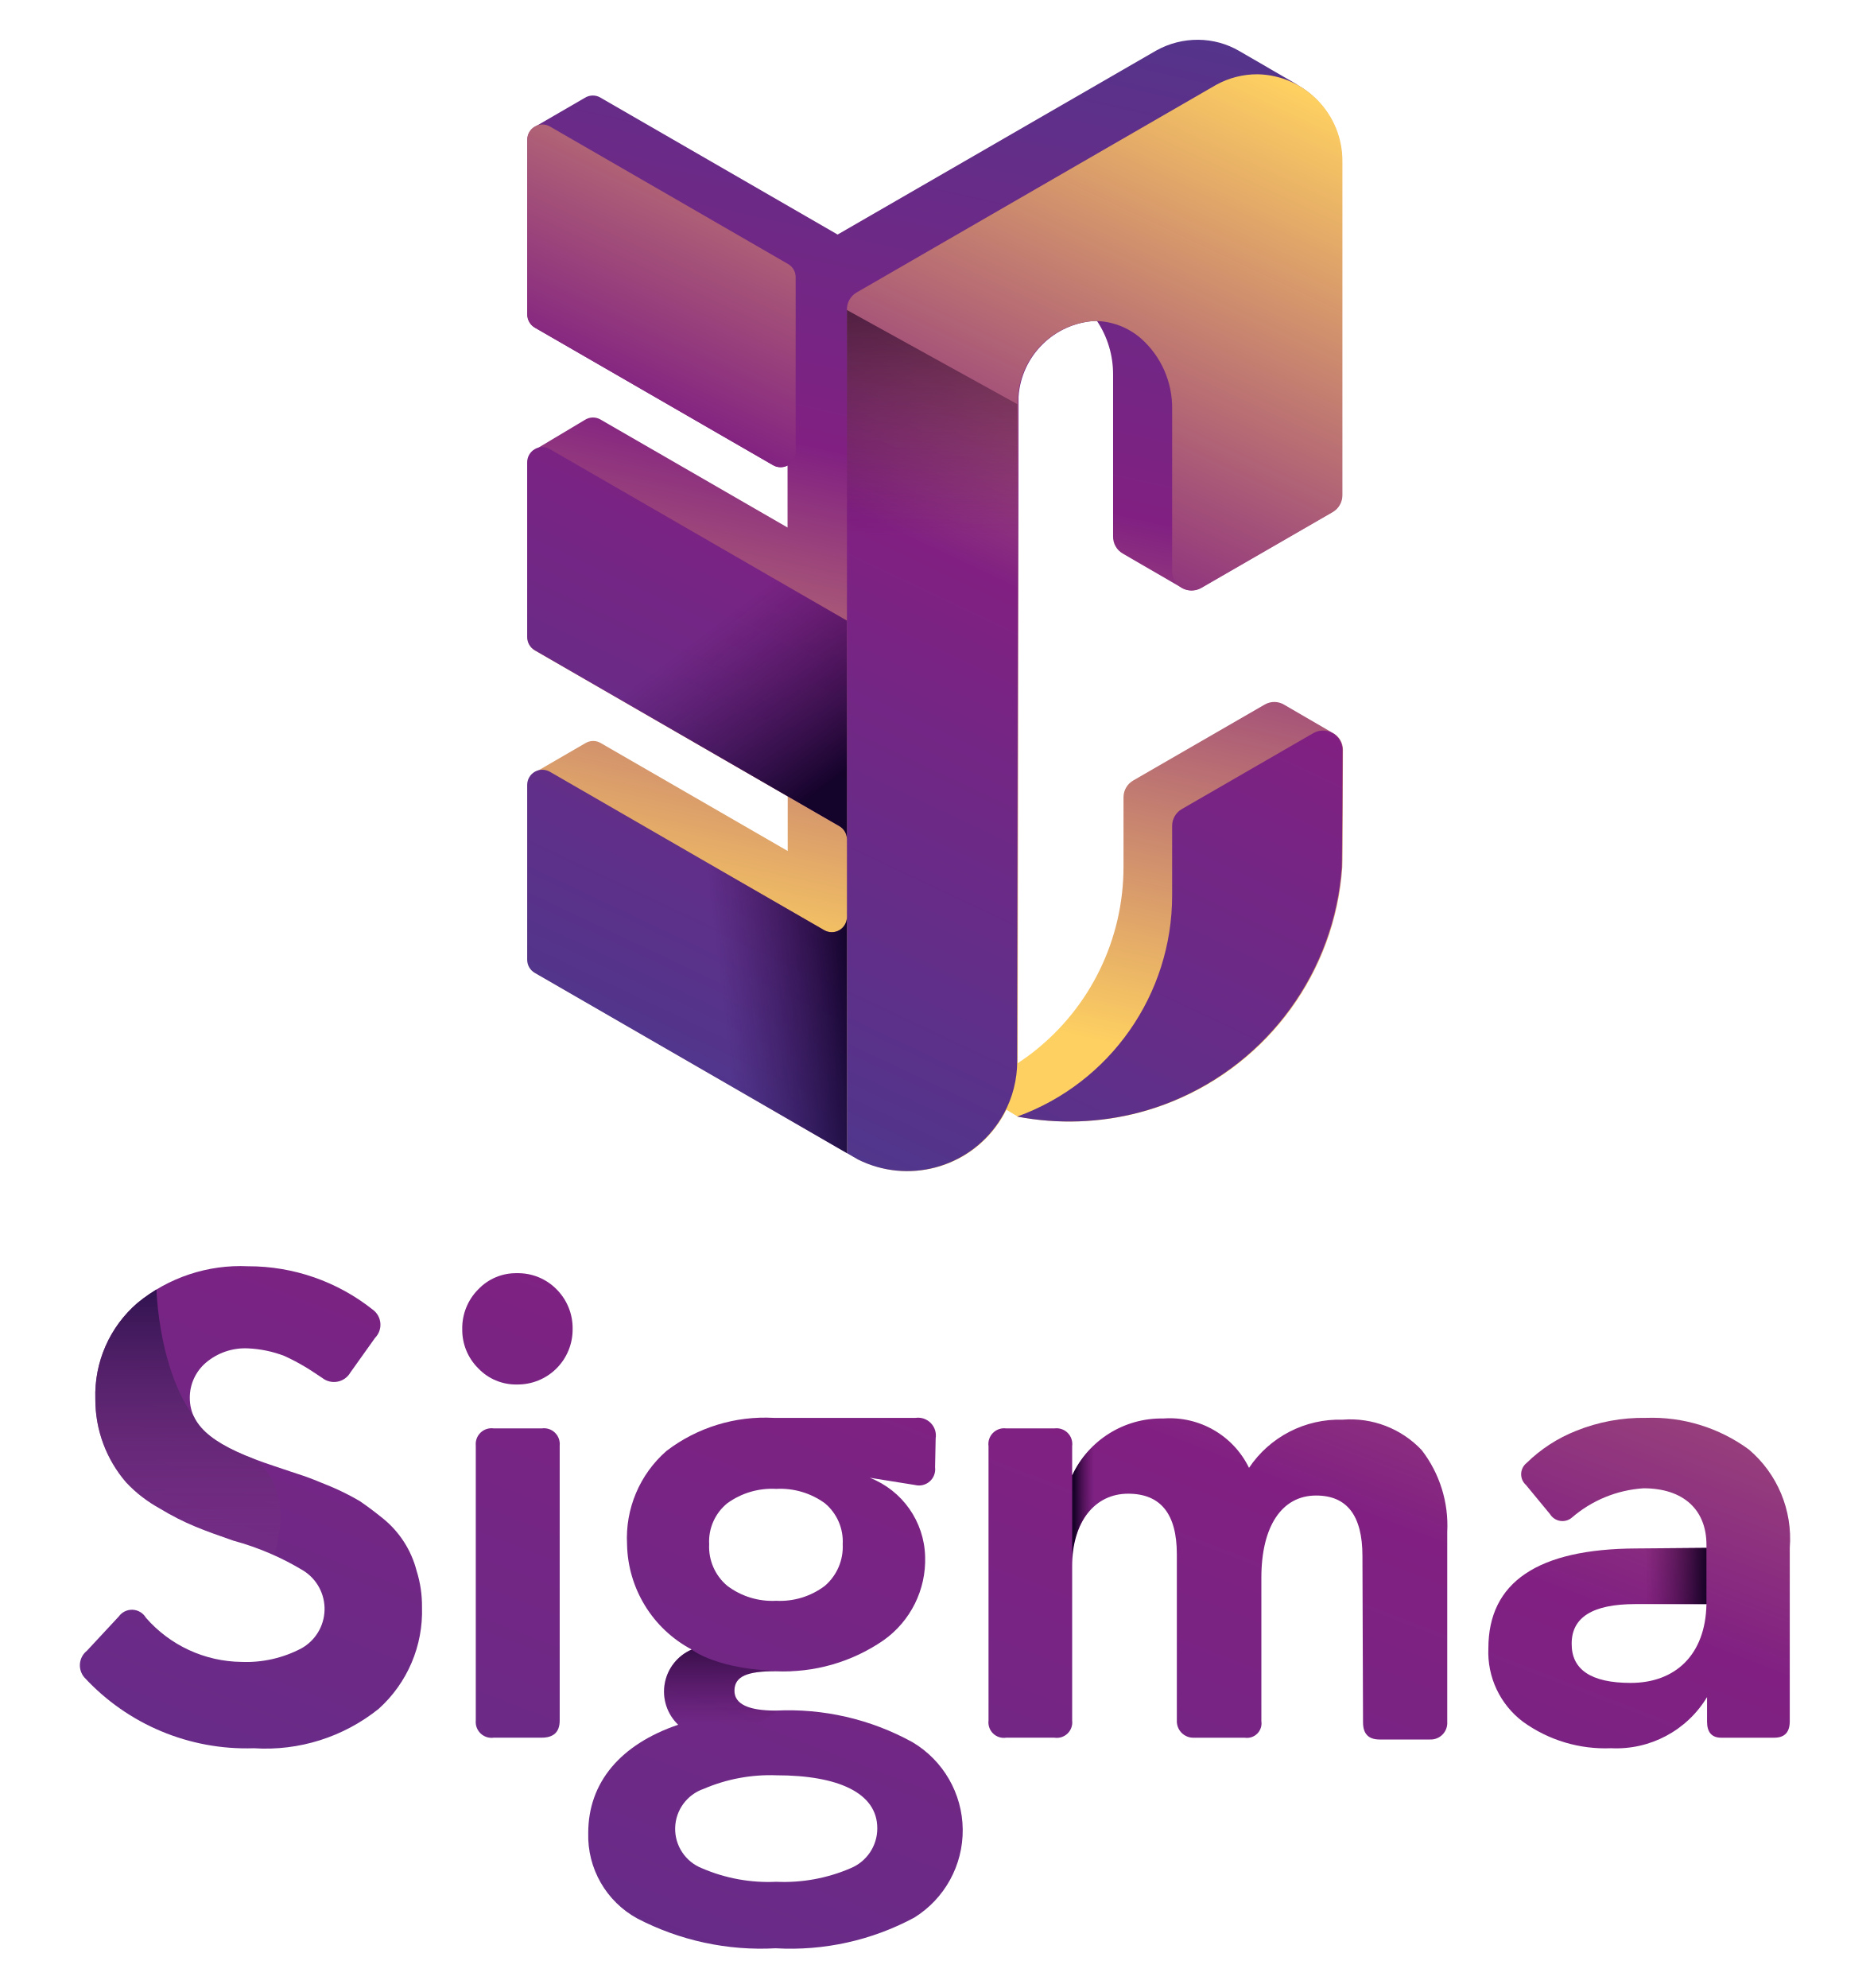
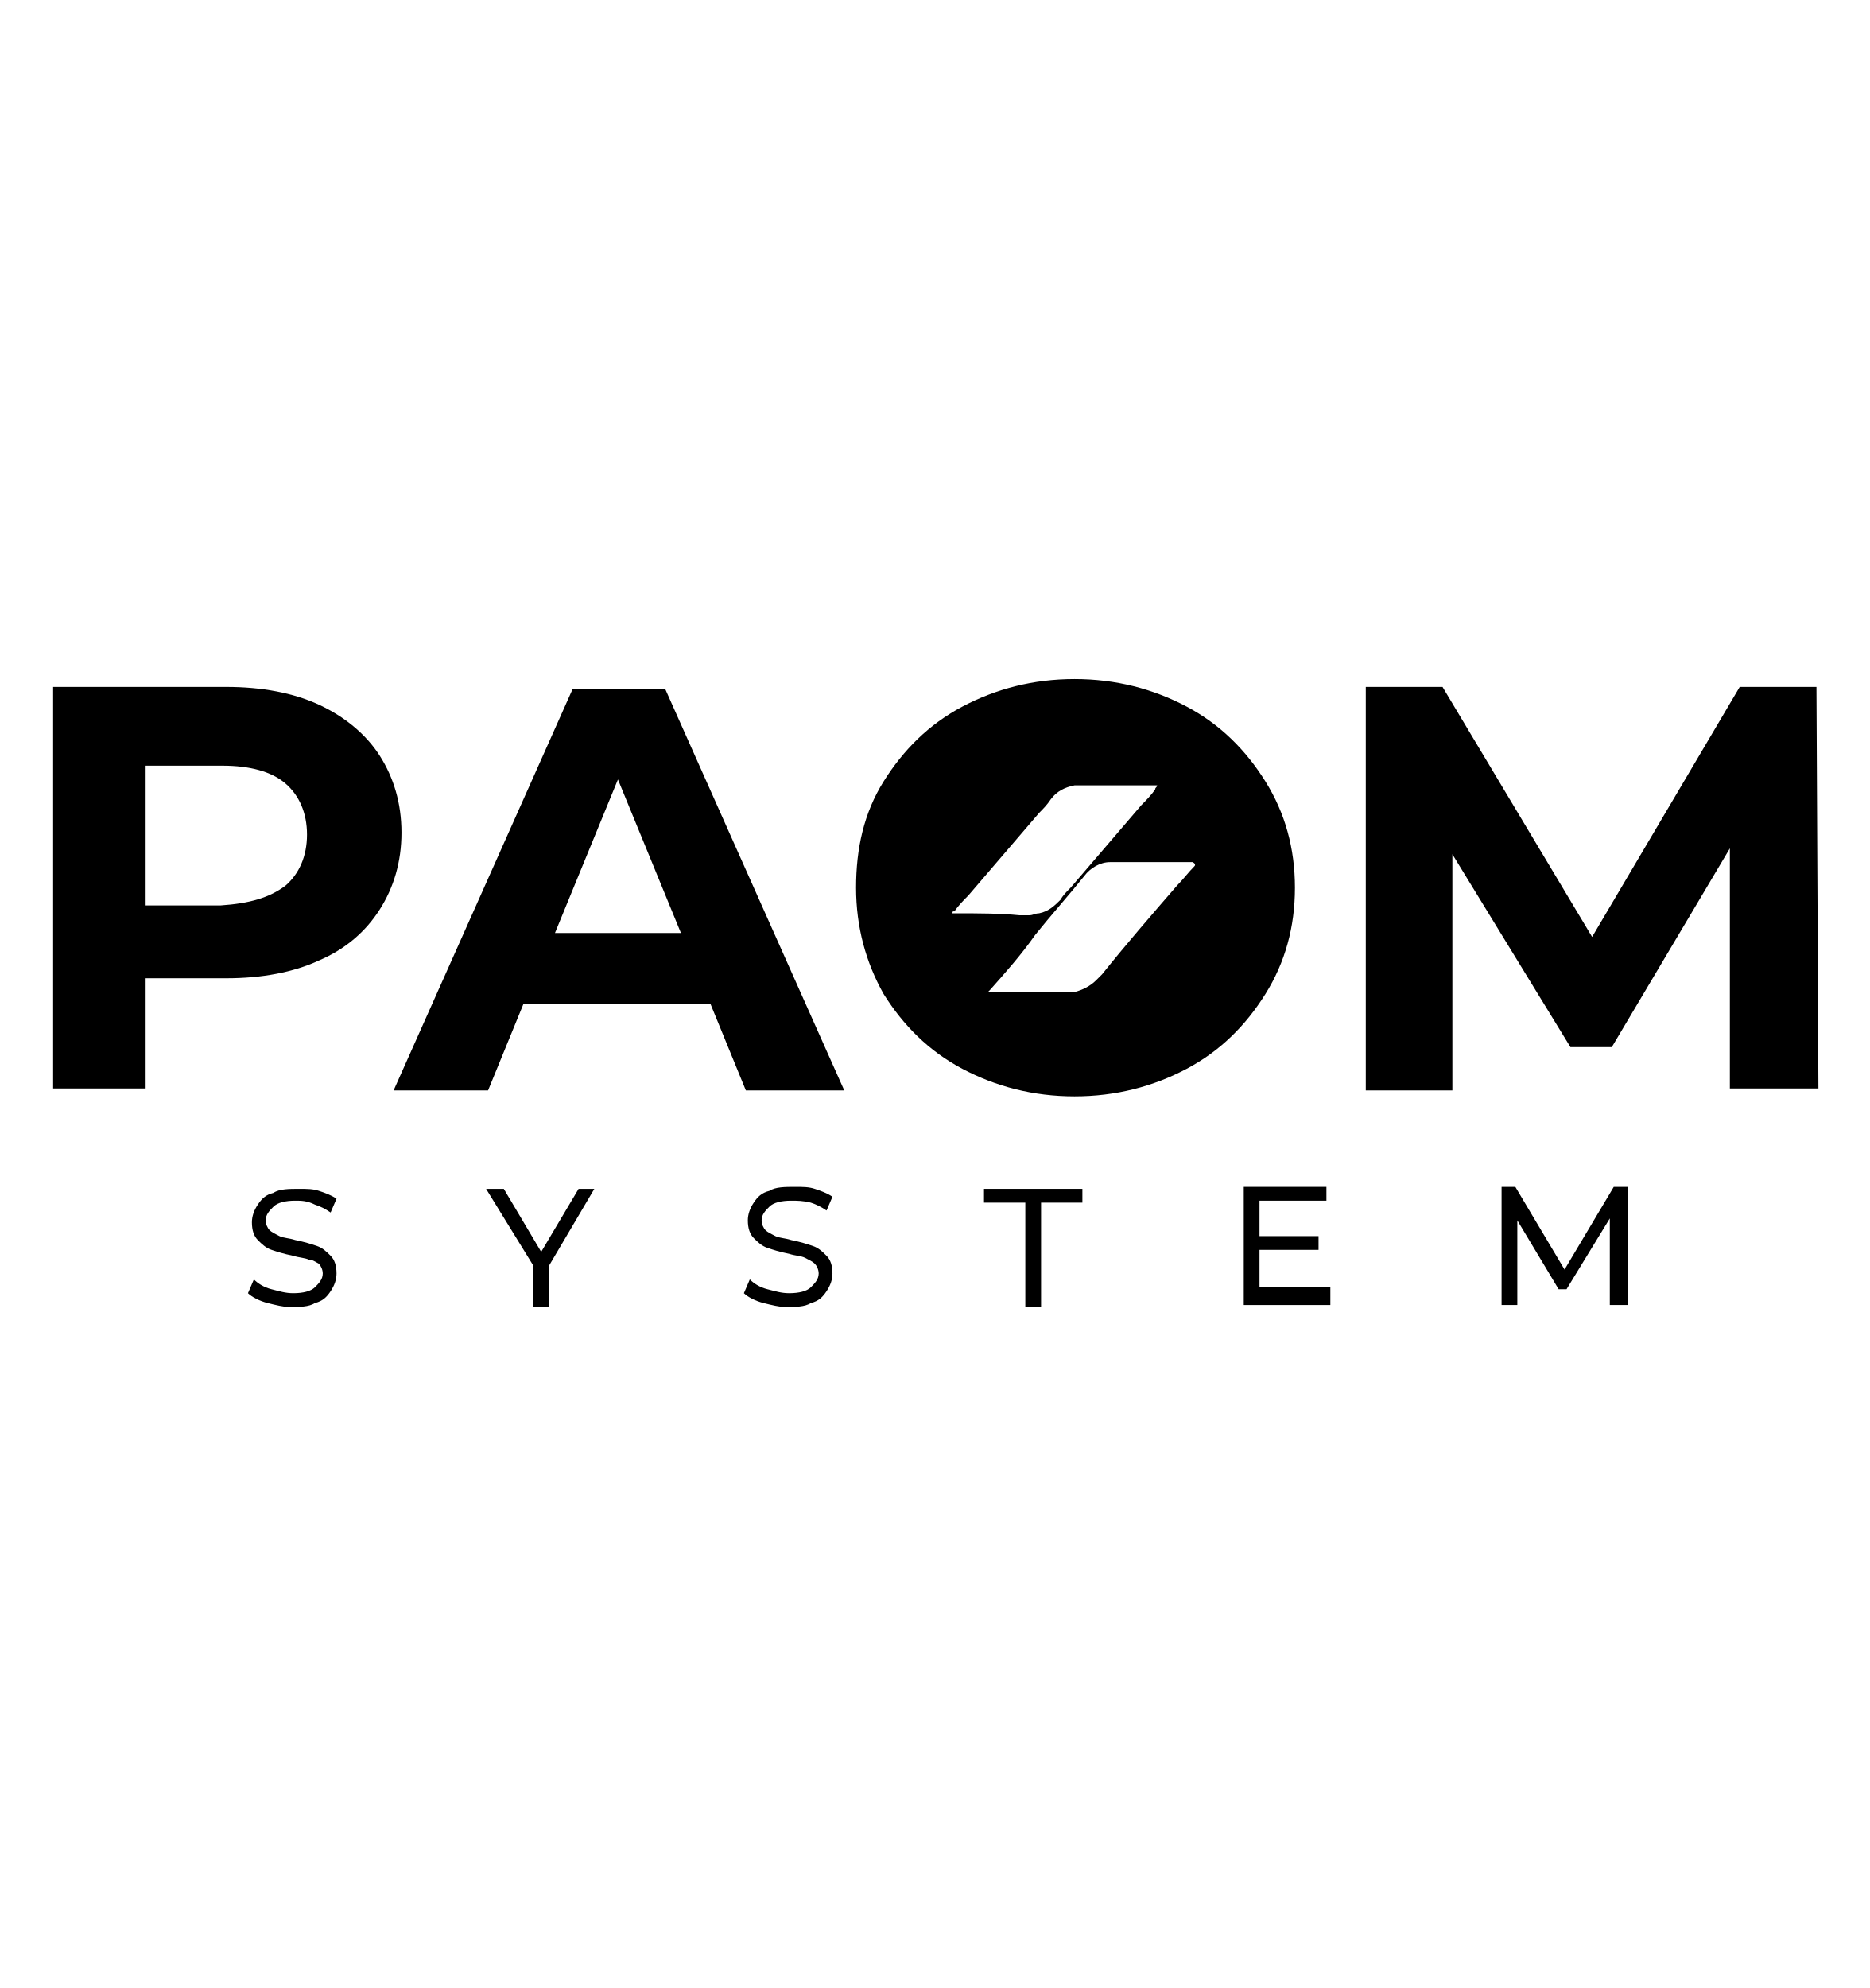
- <svg xmlns="http://www.w3.org/2000/svg" xmlns:xlink="http://www.w3.org/1999/xlink" viewBox="0 0 95 101">
-   <defs>
-     <style>
-       .bc766893-f4bb-4b5b-b013-02edb3457e0c {
-         fill: none;
-       }
- 
-       .b749d272-a22e-4560-82b8-b719920b57ef {
-         isolation: isolate;
-       }
- 
-       .bd65bc52-40b0-44c5-9d85-78936ca3e8f2 {
-         fill: url(#ef9ed6b3-2591-4e87-a3ec-2c70f12cfcdb);
-       }
- 
-       .f15966cd-f2c0-41a5-a252-27fd12b7f224 {
-         fill: url(#a03f1c38-a0bf-4a76-ada2-ed2a2059d31c);
-       }
- 
-       .acc028f3-b2f3-4522-b0bf-6550b946de72 {
-         fill: url(#fa04fd81-d548-43da-a412-bf29f2255da1);
-       }
- 
-       .aebb6ed7-ffd5-4579-a945-78d6f7a84475 {
-         fill: url(#ebfce67b-8ee8-4249-b882-514a9ff83a96);
-       }
- 
-       .e62d8715-e598-480c-89dd-86a4d06b441e {
-         fill: url(#bf593e1b-5a5b-4575-9a7b-722c812a01eb);
-       }
- 
-       .bc1a5919-4eb7-4b31-968e-fb78ef61f10a {
-         fill: url(#fda0d9c3-9bcb-4696-a764-aee1817ff648);
-       }
- 
-       .b2cc736d-05ee-4a23-b243-9213a910c385 {
-         fill: url(#ba0edbbf-043c-4797-801c-53f88e6c3497);
-       }
- 
-       .af46118b-75ed-4899-b4ec-e6c78e20094a {
-         fill: url(#b24824e9-8af3-4feb-9bff-687e9d25184a);
-       }
- 
-       .a9cdd3de-33d2-4e92-a855-1adca2c0892d, .aa33b227-a957-47f9-9a46-848fb41d6807, .ac3da269-cd2b-4fcd-b78a-ac98340e70c4, .b5c59337-c7e0-4735-ab8b-bb48a1bd518d, .bf42884b-b290-43a2-b058-ca6e10163374, .f52bab19-327a-433c-8ffb-cc56758490f6 {
-         mix-blend-mode: multiply;
-       }
- 
-       .f52bab19-327a-433c-8ffb-cc56758490f6 {
-         fill: url(#a8020a0b-1635-4952-bf72-2b73e7238eaf);
-       }
- 
-       .bf42884b-b290-43a2-b058-ca6e10163374 {
-         fill: url(#bb5e48f0-ba76-47d9-8fc7-606dce032c82);
-       }
- 
-       .a9cdd3de-33d2-4e92-a855-1adca2c0892d {
-         fill: url(#a51d1614-69e7-4a69-99c2-d6b0497fe85c);
-       }
- 
-       .a405b861-9062-4355-8a92-2d4d263d19a6 {
-         fill: url(#bdb952c1-f56b-46a7-9cf3-35c3e8a6c630);
-       }
- 
-       .ee3edbf3-1116-4c56-b97d-d5d4907bfdb7 {
-         fill: url(#ad32201e-35c0-40e6-840d-b6d4f929cc3c);
-       }
- 
-       .fb0ff429-c834-42f8-9fdf-d4feb58839c3 {
-         fill: url(#b1d0e568-49c5-44e0-8aab-e3b759902619);
-       }
- 
-       .ae626832-de88-4b7c-bd0c-b26a6e0be67b {
-         fill: url(#faeea875-d757-4ec4-a7f7-6bd016ec7f8c);
-       }
- 
-       .f1b1e9f6-c723-4e70-b468-cbc28d32dc42 {
-         fill: url(#fca72e2b-3cf3-48df-a8d3-9fb3ad81b750);
-       }
- 
-       .aa33b227-a957-47f9-9a46-848fb41d6807 {
-         fill: url(#f0990d5a-6780-4ca0-9141-596738d9c5a9);
-       }
- 
-       .b9343fb4-b189-4f57-a181-d2859bec62cc {
-         clip-path: url(#a01f5122-4e4d-4912-8c19-edb919a22733);
-       }
- 
-       .ab77f3cd-c92a-4236-be37-abc84a91a1cc {
-         fill: url(#be6b09ec-a4f7-40c9-a3e3-28da39add773);
-       }
- 
-       .eba0d2c0-f317-4058-9e81-6c5a678e48e6 {
-         clip-path: url(#bb14b63a-1f55-4eb8-a8d2-38a53c4a8cfd);
-       }
- 
-       .b5c59337-c7e0-4735-ab8b-bb48a1bd518d {
-         fill: url(#abcba430-1129-47fa-99f2-11a7397ec76e);
-       }
- 
-       .ea72a090-2626-47df-9085-3af619d820ae {
-         clip-path: url(#be2a4cff-9769-473c-bfb7-6b7d57d328bd);
-       }
- 
-       .ac3da269-cd2b-4fcd-b78a-ac98340e70c4 {
-         fill: url(#a1f60d0d-6f2f-4c85-be23-9009eda08a62);
-       }
-     </style>
-     <linearGradient id="ef9ed6b3-2591-4e87-a3ec-2c70f12cfcdb" x1="42.153" y1="49.88" x2="53.738" y2="-2.252" gradientUnits="userSpaceOnUse">
-       <stop offset="0" stop-color="#fed061" />
-       <stop offset="0.494" stop-color="#812082" />
-       <stop offset="1" stop-color="#50368c" />
-     </linearGradient>
-     <linearGradient id="a03f1c38-a0bf-4a76-ada2-ed2a2059d31c" x1="43.558" y1="-6.017" x2="18.457" y2="47.081" xlink:href="#ef9ed6b3-2591-4e87-a3ec-2c70f12cfcdb" />
-     <linearGradient id="fa04fd81-d548-43da-a412-bf29f2255da1" x1="79.169" y1="10.818" x2="54.068" y2="63.915" xlink:href="#ef9ed6b3-2591-4e87-a3ec-2c70f12cfcdb" />
-     <linearGradient id="ebfce67b-8ee8-4249-b882-514a9ff83a96" x1="47.654" y1="21.766" x2="38.42" y2="41.299" xlink:href="#ef9ed6b3-2591-4e87-a3ec-2c70f12cfcdb" />
-     <linearGradient id="bf593e1b-5a5b-4575-9a7b-722c812a01eb" x1="62.694" y1="3.029" x2="37.593" y2="56.127" xlink:href="#ef9ed6b3-2591-4e87-a3ec-2c70f12cfcdb" />
-     <linearGradient id="fda0d9c3-9bcb-4696-a764-aee1817ff648" x1="63.641" y1="3.477" x2="38.541" y2="56.575" xlink:href="#ef9ed6b3-2591-4e87-a3ec-2c70f12cfcdb" />
-     <linearGradient id="ba0edbbf-043c-4797-801c-53f88e6c3497" x1="51.556" y1="-2.236" x2="26.455" y2="50.861" xlink:href="#ef9ed6b3-2591-4e87-a3ec-2c70f12cfcdb" />
-     <linearGradient id="b24824e9-8af3-4feb-9bff-687e9d25184a" x1="57.804" y1="0.718" x2="32.704" y2="53.815" xlink:href="#ef9ed6b3-2591-4e87-a3ec-2c70f12cfcdb" />
-     <linearGradient id="a8020a0b-1635-4952-bf72-2b73e7238eaf" x1="47.362" y1="37.547" x2="47.362" y2="11.722" gradientUnits="userSpaceOnUse">
-       <stop offset="0.4" stop-color="#944493" stop-opacity="0" />
-       <stop offset="1" stop-color="#301350" />
-     </linearGradient>
-     <linearGradient id="bb5e48f0-ba76-47d9-8fc7-606dce032c82" x1="31.95" y1="49.233" x2="43.19" y2="47.923" xlink:href="#a8020a0b-1635-4952-bf72-2b73e7238eaf" />
-     <linearGradient id="a51d1614-69e7-4a69-99c2-d6b0497fe85c" x1="31.181" y1="27.181" x2="41.317" y2="40.489" xlink:href="#a8020a0b-1635-4952-bf72-2b73e7238eaf" />
-     <linearGradient id="bdb952c1-f56b-46a7-9cf3-35c3e8a6c630" x1="42.06" y1="1.697" x2="-2.027" y2="115.615" xlink:href="#ef9ed6b3-2591-4e87-a3ec-2c70f12cfcdb" />
-     <linearGradient id="ad32201e-35c0-40e6-840d-b6d4f929cc3c" x1="53.508" y1="6.127" x2="9.421" y2="120.045" xlink:href="#ef9ed6b3-2591-4e87-a3ec-2c70f12cfcdb" />
-     <linearGradient id="b1d0e568-49c5-44e0-8aab-e3b759902619" x1="68.833" y1="12.058" x2="24.746" y2="125.976" xlink:href="#ef9ed6b3-2591-4e87-a3ec-2c70f12cfcdb" />
-     <linearGradient id="faeea875-d757-4ec4-a7f7-6bd016ec7f8c" x1="85.811" y1="18.628" x2="41.724" y2="132.547" xlink:href="#ef9ed6b3-2591-4e87-a3ec-2c70f12cfcdb" />
-     <linearGradient id="fca72e2b-3cf3-48df-a8d3-9fb3ad81b750" x1="105.409" y1="26.213" x2="61.322" y2="140.131" xlink:href="#ef9ed6b3-2591-4e87-a3ec-2c70f12cfcdb" />
-     <linearGradient id="f0990d5a-6780-4ca0-9141-596738d9c5a9" x1="83.594" y1="80.067" x2="86.644" y2="80.067" gradientUnits="userSpaceOnUse">
-       <stop offset="0" stop-color="#944493" stop-opacity="0" />
-       <stop offset="1" stop-color="#301350" />
-     </linearGradient>
-     <clipPath id="a01f5122-4e4d-4912-8c19-edb919a22733">
-       <path class="bc766893-f4bb-4b5b-b013-02edb3457e0c" d="M18.937,66.533a.949.949,0,0,1,.122,1.436l-1.253,1.758a.963.963,0,0,1-1.437.275c-.076-.046-.749-.504-.902-.581a10.446,10.446,0,0,0-1.024-.535,5.907,5.907,0,0,0-1.834-.382,3.072,3.072,0,0,0-2.155.734,2.332,2.332,0,0,0-.81,1.773c0,1.544,1.36,2.506,4.28,3.469.688.229,1.177.398,1.467.489.275.092.749.275,1.406.55a12.859,12.859,0,0,1,1.468.734c.321.214.734.52,1.207.902A5.032,5.032,0,0,1,21.168,79.8a5.943,5.943,0,0,1,.275,1.85,6.659,6.659,0,0,1-2.201,5.167,9.181,9.181,0,0,1-6.343,2.002,11.202,11.202,0,0,1-8.621-3.607.944.944,0,0,1,.138-1.345l1.62-1.742a.823.823,0,0,1,1.376.061,6.539,6.539,0,0,0,4.861,2.247,6.013,6.013,0,0,0,3.042-.688A2.294,2.294,0,0,0,15.421,79.8,13.826,13.826,0,0,0,11.86,78.272c-.749-.26-1.391-.489-1.911-.703a13.024,13.024,0,0,1-1.834-.932,6.872,6.872,0,0,1-1.697-1.315,6.435,6.435,0,0,1-1.574-4.249,6.175,6.175,0,0,1,2.14-4.876,8.243,8.243,0,0,1,5.625-1.865A10.15,10.15,0,0,1,18.937,66.533Z" />
-     </clipPath>
-     <linearGradient id="be6b09ec-a4f7-40c9-a3e3-28da39add773" x1="9.418" y1="82.993" x2="9.418" y2="65.445" xlink:href="#f0990d5a-6780-4ca0-9141-596738d9c5a9" />
-     <clipPath id="bb14b63a-1f55-4eb8-a8d2-38a53c4a8cfd">
-       <path class="bc766893-f4bb-4b5b-b013-02edb3457e0c" d="M72.24,73.671a6.268,6.268,0,0,1,1.299,4.157v9.645a.842.842,0,0,1-.871.902H70.101c-.566,0-.841-.291-.841-.871l-.03-8.452c0-2.048-.78-3.072-2.354-3.072-1.758,0-2.782,1.59-2.782,4.173v7.291a.739.739,0,0,1-.84.841H60.655a.839.839,0,0,1-.856-.871V78.959q0-3.072-2.476-3.072c-1.666,0-2.843,1.391-2.843,3.699v7.826a.786.786,0,0,1-.902.871H51.132a.786.786,0,0,1-.902-.871v-13.94a.801.801,0,0,1,.902-.902h2.446a.801.801,0,0,1,.902.902v1.483a5.005,5.005,0,0,1,4.631-2.889,4.48,4.48,0,0,1,4.356,2.507,5.525,5.525,0,0,1,4.754-2.446A4.978,4.978,0,0,1,72.24,73.671Z" />
-     </clipPath>
-     <linearGradient id="abcba430-1129-47fa-99f2-11a7397ec76e" x1="55.593" y1="75.921" x2="54.602" y2="75.921" xlink:href="#f0990d5a-6780-4ca0-9141-596738d9c5a9" />
-     <clipPath id="be2a4cff-9769-473c-bfb7-6b7d57d328bd">
-       <path class="bc766893-f4bb-4b5b-b013-02edb3457e0c" d="M46.367,88.512a5.214,5.214,0,0,1,.092,8.911,13.271,13.271,0,0,1-7.046,1.559,13.608,13.608,0,0,1-7.031-1.514A4.796,4.796,0,0,1,29.89,93.128c0-2.583,1.651-4.509,4.57-5.503a2.329,2.329,0,0,1,.688-3.821,6.185,6.185,0,0,1-3.286-5.35,5.883,5.883,0,0,1,2.002-4.738,8.23,8.23,0,0,1,5.457-1.681H46.52a.906.906,0,0,1,1.024,1.04l-.03,1.467a.824.824,0,0,1-1.024.902l-2.293-.367a4.424,4.424,0,0,1,2.812,4.004A5.009,5.009,0,0,1,44.9,83.331a8.918,8.918,0,0,1-5.487,1.574c-1.421,0-2.094.245-2.094.994,0,.672.703,1.008,2.094,1.008A13.052,13.052,0,0,1,46.367,88.512Zm-6.924,7.092a8.541,8.541,0,0,0,3.775-.688,2.186,2.186,0,0,0,1.36-2.033c0-1.788-1.972-2.69-5.136-2.69a8.571,8.571,0,0,0-3.683.688,2.151,2.151,0,0,0-.092,4.035A8.496,8.496,0,0,0,39.443,95.604Zm0-19.962a3.869,3.869,0,0,0-2.491.734,2.502,2.502,0,0,0-.917,2.079,2.584,2.584,0,0,0,.917,2.109,3.79,3.79,0,0,0,2.491.764,3.774,3.774,0,0,0,2.476-.764,2.618,2.618,0,0,0,.902-2.109,2.535,2.535,0,0,0-.902-2.079A3.852,3.852,0,0,0,39.443,75.642Z" />
-     </clipPath>
-     <linearGradient id="a1f60d0d-6f2f-4c85-be23-9009eda08a62" x1="36.912" y1="87.589" x2="36.912" y2="82.332" xlink:href="#f0990d5a-6780-4ca0-9141-596738d9c5a9" />
-   </defs>
-   <g class="b749d272-a22e-4560-82b8-b719920b57ef">
-     <g id="af77617e-543d-4e17-998b-14169a3456f5" data-name="Layer 2">
-       <g>
-         <path class="bd65bc52-40b0-44c5-9d85-78936ca3e8f2" d="M57.057,28.127c.02.012.039.024.059.034s.039.024.059.034c.02.012.039.024.059.034.02.012.039.024.059.034.02.012.039.024.059.035s.039.024.059.034.039.024.059.035.039.023.059.034.039.024.059.034c.02.012.039.024.059.035s.039.024.059.034.039.024.059.034.039.024.059.034.039.024.059.035.039.024.059.034c.02.012.039.024.059.035s.039.024.059.034.039.024.059.034.039.024.059.034.039.024.059.034c.02.012.039.024.059.034.02.012.039.024.059.034.02.012.039.024.059.035s.039.024.059.034.039.024.059.034c.02.012.039.024.059.034.02.012.039.024.059.034.02.012.039.024.059.034.02.012.039.024.059.034.02.012.039.024.059.035s.039.024.059.034c.02.012.039.024.059.034.02.012.039.024.059.034s.039.024.059.034c.02.012.039.024.059.034.02.012.039.024.059.035s.039.024.059.034.039.024.059.034.039.024.059.035.039.024.059.034c.02.012.039.024.059.035s.039.024.059.034.039.024.059.034.039.024.059.034.039.024.059.034c.02.012.039.024.059.034.02.012.039.024.059.035s.039.024.059.034.039.024.059.034.039.024.059.034a.979.979,0,0,0,1.019.021l6.669-3.85a.991.991,0,0,0,.496-.858V8.214a4.482,4.482,0,0,0-2.266-3.9L65.886,4.28l-.059-.035c-.02-.011-.04-.023-.059-.034s-.039-.023-.059-.034-.039-.023-.059-.035l-.059-.034L65.53,4.073,65.47,4.038l-.059-.034L65.351,3.97l-.059-.034c-.02-.011-.04-.023-.06-.034s-.039-.023-.059-.034-.039-.023-.059-.035-.039-.023-.059-.034-.04-.023-.06-.035l-.059-.034c-.02-.012-.039-.023-.059-.034s-.039-.023-.059-.034-.039-.023-.059-.034-.04-.023-.06-.035l-.059-.034-.059-.034-.059-.034L64.46,3.453l-.059-.034c-.02-.012-.04-.023-.059-.035s-.039-.023-.059-.034-.04-.023-.059-.034-.039-.023-.059-.035l-.059-.034-.059-.034-.06-.035c-.02-.011-.039-.023-.059-.034s-.039-.023-.059-.034-.039-.023-.059-.034-.039-.023-.059-.034-.04-.023-.06-.035l-.059-.034-.059-.034-.059-.034L63.45,2.868c-.02-.011-.039-.023-.059-.034s-.039-.023-.059-.034-.039-.023-.059-.034-.04-.023-.059-.035l-.059-.034-.059-.034-.059-.034-.059-.034a4.192,4.192,0,0,0-2.094-.574,4.306,4.306,0,0,0-2.116.538c-.002.001-11.433,6.601-16.206,9.357l-12.056-6.96a.761.761,0,0,0-.794.018c-.017.009-.034.018-.05.029s-.034.019-.05.029-.034.019-.05.029-.034.019-.05.029-.034.019-.05.029-.034.019-.05.029-.034.019-.05.029-.034.018-.05.029-.034.019-.05.029-.034.019-.05.029-.034.019-.05.029-.034.019-.05.029-.034.019-.05.029-.034.018-.05.029-.034.019-.05.029-.034.019-.05.029-.034.019-.05.029-.034.019-.05.029-.034.019-.05.029-.034.019-.05.029-.034.019-.05.029-.034.018-.05.029-.034.019-.05.029-.034.019-.05.029c-.017.009-.034.018-.05.029s-.034.019-.05.029-.034.019-.05.029-.034.018-.05.029-.034.019-.05.029-.034.019-.05.029c-.017.009-.034.018-.05.029s-.034.019-.05.029-.034.019-.05.029-.034.019-.05.029c-.017.009-.034.018-.05.029s-.034.019-.05.029-.034.019-.05.029-.034.019-.05.029-.034.019-.05.029-.034.019-.05.029a.574.574,0,0,0-.05.029c-.017.009-.034.018-.05.029s-.034.019-.05.029-.034.019-.05.029c-.017.009-.034.018-.05.029s-.034.019-.05.029-.034.019-.05.029-.034.018-.05.029-.034.019-.05.029-.034.019-.05.029a.76.76,0,0,0-.412.678v8.882a.771.771,0,0,0,.385.667l12.101,6.986a.759.759,0,0,0,.732.017v3.146l-9.503-5.486a.76.76,0,0,0-.796.019c-.017.009-.034.019-.05.03s-.034.019-.05.03-.034.019-.05.03-.034.019-.05.03-.034.019-.05.03c-.017.009-.034.019-.05.03-.017.009-.034.019-.05.029s-.034.019-.05.03-.034.019-.05.03-.034.019-.05.03-.034.019-.05.03-.034.019-.05.03-.034.019-.05.03-.034.019-.05.03-.034.019-.05.03-.034.019-.05.03-.034.019-.05.03-.034.019-.05.03-.034.019-.05.03-.034.019-.05.029-.034.019-.05.03-.034.019-.05.03-.034.019-.05.03-.034.019-.05.03-.034.019-.05.03-.034.019-.05.03-.034.019-.05.03-.034.019-.05.029-.034.019-.05.03-.034.019-.05.029-.034.019-.05.03-.034.019-.05.03-.034.019-.05.03-.034.019-.05.03-.034.019-.05.03-.034.019-.05.03-.034.019-.05.03-.034.019-.05.03-.034.019-.05.03-.034.019-.05.03-.034.019-.05.03-.034.019-.05.029-.034.019-.05.03-.034.019-.05.03-.034.019-.05.03-.034.019-.05.03-.034.019-.05.03-.034.019-.05.03-.034.019-.05.03-.034.019-.05.029a.761.761,0,0,0-.41.678v8.882a.771.771,0,0,0,.385.667l12.832,7.408v.433l0,.005v2.334l-9.503-5.486a.761.761,0,0,0-.794.018c-.017.009-.034.019-.05.029s-.034.019-.05.029-.034.019-.05.029-.034.019-.05.029-.034.019-.05.029-.034.019-.05.029-.034.019-.05.029-.034.019-.05.029-.034.019-.05.029-.034.019-.05.029-.034.019-.05.029-.034.019-.05.029-.034.019-.05.029-.034.019-.05.029-.034.019-.05.029-.034.019-.05.029c-.017.009-.034.019-.05.029s-.034.019-.05.029-.034.019-.05.029-.034.019-.05.029-.034.019-.05.029-.034.019-.05.029-.034.019-.05.029-.034.019-.05.029-.034.019-.05.029-.034.019-.05.029-.034.019-.05.029-.034.019-.05.029-.034.019-.05.029-.034.019-.05.029-.034.019-.05.029-.034.019-.05.029-.034.019-.05.029-.034.019-.05.029-.034.019-.05.029-.034.019-.05.029-.034.019-.05.029-.034.019-.05.029-.034.019-.05.029-.034.019-.05.029-.034.019-.05.029-.034.019-.05.029-.034.019-.05.029-.034.019-.05.029-.034.019-.05.029-.034.019-.05.029-.034.019-.05.029c-.017.009-.034.019-.05.029s-.034.019-.05.029-.034.019-.05.029a.761.761,0,0,0-.412.679V48.76a.771.771,0,0,0,.385.667l15.862,9.158v0l.003.002h0l.557.322,0,0a5.594,5.594,0,0,0,7.137-1.879h.001q.147-.218.274-.45c.037-.068.07-.131.104-.2l.575.349a13.989,13.989,0,0,0,6.224-.216,13.69,13.69,0,0,0,1.649-.553,13.857,13.857,0,0,0,8.617-11.887c.023-.322.034-5.974.034-5.974a.972.972,0,0,0-.518-.863c-.016-.01-.032-.019-.049-.028s-.032-.019-.049-.029-.032-.019-.049-.028-.032-.019-.049-.029-.032-.019-.049-.028-.032-.019-.049-.029-.032-.019-.049-.028-.032-.019-.049-.029-.032-.019-.049-.028-.032-.019-.049-.029-.032-.019-.049-.028-.032-.019-.049-.029-.032-.019-.049-.028-.032-.019-.049-.029-.032-.019-.049-.028-.032-.019-.049-.028-.032-.02-.049-.029-.032-.019-.049-.028-.032-.02-.049-.029-.032-.019-.049-.028-.032-.019-.049-.029-.032-.019-.049-.028-.032-.019-.049-.029-.032-.019-.049-.028-.032-.019-.049-.029-.032-.019-.049-.028-.032-.019-.049-.029-.032-.019-.049-.028-.032-.019-.049-.029-.032-.019-.049-.028-.032-.019-.049-.029-.032-.019-.049-.028-.032-.019-.049-.028-.032-.02-.049-.029-.032-.019-.049-.028-.032-.02-.049-.029-.032-.019-.049-.028-.032-.019-.049-.029-.032-.019-.049-.028-.032-.019-.049-.029-.032-.019-.049-.028-.032-.019-.049-.029-.032-.019-.049-.028-.032-.019-.049-.029-.032-.019-.049-.028-.032-.019-.049-.029-.032-.019-.049-.028-.032-.019-.049-.029-.032-.019-.049-.028-.032-.019-.049-.028a.972.972,0,0,0-1.007-.018l-6.683,3.859a.984.984,0,0,0-.492.852v3.53a11.937,11.937,0,0,1-4.524,9.366c-.275.219-.562.423-.856.617.001-.039.007-.076.007-.115l.038-33.17.001-.579v-.001a4.145,4.145,0,0,1,3.898-3.851c.03,0,.059.003.089.004a4.868,4.868,0,0,1,.817,2.724v8.221A.979.979,0,0,0,57.057,28.127Z" />
-         <g>
-           <path class="f15966cd-f2c0-41a5-a252-27fd12b7f224" d="M40.43,14.081v8.881a.77.77,0,0,1-1.156.667L27.174,16.643a.771.771,0,0,1-.385-.667V7.094a.771.771,0,0,1,1.156-.667l12.101,6.987A.77.77,0,0,1,40.43,14.081Z" />
-           <path class="acc028f3-b2f3-4522-b0bf-6550b946de72" d="M66.735,37.246a.984.984,0,0,1,1.476.852s-.011,5.651-.034,5.974a13.902,13.902,0,0,1-8.617,11.887,13.691,13.691,0,0,1-1.649.553,13.995,13.995,0,0,1-6.224.216,11.946,11.946,0,0,0,7.873-11.241v-3.53a.984.984,0,0,1,.492-.852Z" />
-           <polygon class="aebb6ed7-ffd5-4579-a945-78d6f7a84475" points="43.039 31.534 43.036 31.532 43.036 31.535 43.039 31.534" />
-           <polygon class="e62d8715-e598-480c-89dd-86a4d06b441e" points="43.036 46.59 43.036 42.638 43.036 42.633 43.036 46.594 43.036 46.59" />
-           <path class="bc1a5919-4eb7-4b31-968e-fb78ef61f10a" d="M63.911,3.774a4.306,4.306,0,0,0-2.116.538L43.528,14.859a.984.984,0,0,0-.492.852V31.532l.003.002-.003.002v-.003l0,0V42.633l0,.005V46.59l0,.005V58.581l.004.006.557.322,0,0A5.593,5.593,0,0,0,50.734,57.03h.001c.098-.145.189-.296.274-.45a5.567,5.567,0,0,0,.679-2.673l.038-33.169.001-.579,0-.001a4.145,4.145,0,0,1,3.898-3.851,3.611,3.611,0,0,1,2.341.879h.001A4.705,4.705,0,0,1,59.56,20.79v8.221a.991.991,0,0,0,1.487.859l6.669-3.85a.992.992,0,0,0,.496-.859V8.214A4.4,4.4,0,0,0,63.911,3.774Z" />
-           <path class="b2cc736d-05ee-4a23-b243-9213a910c385" d="M26.788,23.486v8.882a.77.77,0,0,0,.385.667l15.477,8.936a.77.77,0,0,1,.385.662V31.532L27.944,22.819A.77.77,0,0,0,26.788,23.486Z" />
-           <path class="af46118b-75ed-4899-b4ec-e6c78e20094a" d="M41.88,47.257,27.944,39.211a.77.77,0,0,0-1.156.667V48.76a.77.77,0,0,0,.385.667l15.862,9.158v-11.99A.77.77,0,0,1,41.88,47.257Z" />
-         </g>
-         <polygon class="f52bab19-327a-433c-8ffb-cc56758490f6" points="43.036 15.751 43.036 31.15 51.687 31.15 51.687 20.53 43.036 15.751" />
-         <path class="bf42884b-b290-43a2-b058-ca6e10163374" d="M41.88,47.257,27.944,39.211a.77.77,0,0,0-1.156.667V48.76a.77.77,0,0,0,.385.667l15.862,9.158v-11.99A.77.77,0,0,1,41.88,47.257Z" />
-         <path class="a9cdd3de-33d2-4e92-a855-1adca2c0892d" d="M26.788,23.486v8.882a.77.77,0,0,0,.385.667l15.477,8.936a.77.77,0,0,1,.385.662V31.532L27.944,22.819A.77.77,0,0,0,26.788,23.486Z" />
-         <path class="a405b861-9062-4355-8a92-2d4d263d19a6" d="M18.937,66.533a.949.949,0,0,1,.122,1.436l-1.253,1.758a.963.963,0,0,1-1.437.275c-.076-.046-.749-.504-.902-.581a10.446,10.446,0,0,0-1.024-.535,5.907,5.907,0,0,0-1.834-.382,3.072,3.072,0,0,0-2.155.734,2.332,2.332,0,0,0-.81,1.773c0,1.544,1.36,2.506,4.28,3.469.688.229,1.177.398,1.467.489.275.092.749.275,1.406.55a12.859,12.859,0,0,1,1.468.734c.321.214.734.52,1.207.902A5.032,5.032,0,0,1,21.168,79.8a5.943,5.943,0,0,1,.275,1.85,6.659,6.659,0,0,1-2.201,5.167,9.181,9.181,0,0,1-6.343,2.002,11.202,11.202,0,0,1-8.621-3.607.944.944,0,0,1,.138-1.345l1.62-1.742a.823.823,0,0,1,1.376.061,6.539,6.539,0,0,0,4.861,2.247,6.013,6.013,0,0,0,3.042-.688A2.294,2.294,0,0,0,15.421,79.8,13.826,13.826,0,0,0,11.86,78.272c-.749-.26-1.391-.489-1.911-.703a13.024,13.024,0,0,1-1.834-.932,6.872,6.872,0,0,1-1.697-1.315,6.435,6.435,0,0,1-1.574-4.249,6.175,6.175,0,0,1,2.14-4.876,8.243,8.243,0,0,1,5.625-1.865A10.15,10.15,0,0,1,18.937,66.533Z" />
-         <path class="ee3edbf3-1116-4c56-b97d-d5d4907bfdb7" d="M28.287,65.509a2.79,2.79,0,0,1,.81,2.018,2.792,2.792,0,0,1-2.827,2.812,2.642,2.642,0,0,1-1.972-.825,2.745,2.745,0,0,1-.81-1.987,2.79,2.79,0,0,1,.81-2.018,2.642,2.642,0,0,1,1.972-.825A2.744,2.744,0,0,1,28.287,65.509Zm-.764,7.061a.803.803,0,0,1,.917.871v13.97q0,.871-.917.871h-2.43a.804.804,0,0,1-.917-.871v-13.97a.803.803,0,0,1,.917-.871Z" />
-         <path class="fb0ff429-c834-42f8-9fdf-d4feb58839c3" d="M46.367,88.512a5.214,5.214,0,0,1,.092,8.911,13.271,13.271,0,0,1-7.046,1.559,13.608,13.608,0,0,1-7.031-1.514A4.796,4.796,0,0,1,29.89,93.128c0-2.583,1.651-4.509,4.57-5.503a2.329,2.329,0,0,1,.688-3.821,6.185,6.185,0,0,1-3.286-5.35,5.883,5.883,0,0,1,2.002-4.738,8.23,8.23,0,0,1,5.457-1.681H46.52a.906.906,0,0,1,1.024,1.04l-.03,1.467a.824.824,0,0,1-1.024.902l-2.293-.367a4.424,4.424,0,0,1,2.812,4.004A5.009,5.009,0,0,1,44.9,83.331a8.918,8.918,0,0,1-5.487,1.574c-1.421,0-2.094.245-2.094.994,0,.672.703,1.008,2.094,1.008A13.052,13.052,0,0,1,46.367,88.512Zm-6.924,7.092a8.541,8.541,0,0,0,3.775-.688,2.186,2.186,0,0,0,1.36-2.033c0-1.788-1.972-2.69-5.136-2.69a8.571,8.571,0,0,0-3.683.688,2.151,2.151,0,0,0-.092,4.035A8.496,8.496,0,0,0,39.443,95.604Zm0-19.962a3.869,3.869,0,0,0-2.491.734,2.502,2.502,0,0,0-.917,2.079,2.584,2.584,0,0,0,.917,2.109,3.79,3.79,0,0,0,2.491.764,3.774,3.774,0,0,0,2.476-.764,2.618,2.618,0,0,0,.902-2.109,2.535,2.535,0,0,0-.902-2.079A3.852,3.852,0,0,0,39.443,75.642Z" />
-         <path class="ae626832-de88-4b7c-bd0c-b26a6e0be67b" d="M72.24,73.671a6.268,6.268,0,0,1,1.299,4.157v9.645a.842.842,0,0,1-.871.902H70.101c-.566,0-.841-.291-.841-.871l-.03-8.452c0-2.048-.78-3.072-2.354-3.072-1.758,0-2.782,1.59-2.782,4.173v7.291a.739.739,0,0,1-.84.841H60.655a.839.839,0,0,1-.856-.871V78.959q0-3.072-2.476-3.072c-1.666,0-2.843,1.391-2.843,3.699v7.826a.786.786,0,0,1-.902.871H51.132a.786.786,0,0,1-.902-.871v-13.94a.801.801,0,0,1,.902-.902h2.446a.801.801,0,0,1,.902.902v1.483a5.005,5.005,0,0,1,4.631-2.889,4.48,4.48,0,0,1,4.356,2.507,5.525,5.525,0,0,1,4.754-2.446A4.978,4.978,0,0,1,72.24,73.671Z" />
-         <path class="f1b1e9f6-c723-4e70-b468-cbc28d32dc42" d="M88.865,73.641a5.94,5.94,0,0,1,2.079,4.998v8.804c0,.566-.26.841-.795.841h-2.69c-.474,0-.718-.275-.718-.81V86.22a5.381,5.381,0,0,1-4.876,2.598,7.126,7.126,0,0,1-4.478-1.345,4.425,4.425,0,0,1-1.758-3.729q0-5.044,7.52-5.075l3.562-.03v-.153c0-1.788-1.177-2.874-3.195-2.874a6.176,6.176,0,0,0-3.653,1.498.742.742,0,0,1-1.101-.184L77.539,75.444a.73.73,0,0,1,.03-1.116,7.582,7.582,0,0,1,2.522-1.636,9.057,9.057,0,0,1,3.546-.657A8.32,8.32,0,0,1,88.865,73.641ZM86.71,81.496H83.087c-2.155,0-3.225.672-3.225,2.002-.015,1.33.993,2.002,2.996,2.002C85.12,85.501,86.664,84.08,86.71,81.496Z" />
-         <polygon class="aa33b227-a957-47f9-9a46-848fb41d6807" points="86.71 78.639 86.71 81.497 83.66 81.497 83.66 78.665 86.71 78.639" />
-         <g class="b9343fb4-b189-4f57-a181-d2859bec62cc">
-           <path class="ab77f3cd-c92a-4236-be37-abc84a91a1cc" d="M7.949,65.493s.157,6.641,3.873,8.031,2.06,5.606,2.06,5.606a20.983,20.983,0,0,0-2.439-1.004c-.619-.139-4.791-1.858-5.862-3.652C4.545,72.738,3.224,67.996,7.949,65.493Z" />
-         </g>
-         <g class="eba0d2c0-f317-4058-9e81-6c5a678e48e6">
-           <path class="b5c59337-c7e0-4735-ab8b-bb48a1bd518d" d="M54.48,74.955v4.294s.02-2.709,2.156-3.276l-.017-3.378A5.301,5.301,0,0,0,54.48,74.955Z" />
-         </g>
-         <g class="ea72a090-2626-47df-9085-3af619d820ae">
-           <path class="ac3da269-cd2b-4fcd-b78a-ac98340e70c4" d="M35.148,83.805s1.308,1.07,4.717,1.093-1.702,2.87-1.702,2.87-5.098-.026-5.131-.092a8.861,8.861,0,0,1-.172-2.74,5.969,5.969,0,0,1,1.274-1.268Z" />
-         </g>
-       </g>
+ <svg xmlns="http://www.w3.org/2000/svg" version="1.1" id="Layer_1" x="0px" y="0px" viewBox="0 0 95 101" style="enable-background:new 0 0 95 101;" xml:space="preserve">
+   <g>
+     <g>
+       <path d="M16.2,35.8c1.3,0.6,2.4,1.5,3.1,2.6c0.7,1.1,1.1,2.4,1.1,3.9c0,1.5-0.4,2.8-1.1,3.9c-0.7,1.1-1.7,2-3.1,2.6    c-1.3,0.6-2.9,0.9-4.7,0.9H7.4v5.6H2.7V34.9h8.8C13.3,34.9,14.9,35.2,16.2,35.8z M14.5,45c0.7-0.6,1.1-1.5,1.1-2.6    c0-1.1-0.4-2-1.1-2.6c-0.7-0.6-1.8-0.9-3.2-0.9H7.4v7.1h3.8C12.7,45.9,13.7,45.6,14.5,45z" />
+       <path d="M36.1,51h-9.5l-1.8,4.4H20l9.1-20.4h4.7l9.1,20.4h-5L36.1,51z M34.6,47.4l-3.2-7.8l-3.2,7.8H34.6z" />
+       <path d="M87.9,55.3l0-12.2l-6,10.1h-2.1l-6-9.8v12h-4.4V34.9h3.9l7.6,12.7l7.5-12.7h3.9l0.1,20.4H87.9z" />
+       <path d="M64.3,39.7c-1-1.6-2.3-2.9-4-3.8c-1.7-0.9-3.6-1.4-5.7-1.4c-2.1,0-4,0.5-5.7,1.4c-1.7,0.9-3,2.2-4,3.8    c-1,1.6-1.4,3.4-1.4,5.4c0,2,0.5,3.8,1.4,5.4c1,1.6,2.3,2.9,4,3.8c1.7,0.9,3.6,1.4,5.7,1.4c2.1,0,4-0.5,5.7-1.4    c1.7-0.9,3-2.2,4-3.8c1-1.6,1.5-3.4,1.5-5.4C65.8,43.1,65.3,41.3,64.3,39.7z M48.6,46.4c-0.1,0-0.1,0-0.2,0c0-0.1,0-0.1,0.1-0.1    c0.2-0.3,0.5-0.6,0.7-0.8c1.2-1.4,2.4-2.8,3.6-4.2c0.2-0.2,0.4-0.4,0.6-0.7c0.3-0.4,0.7-0.6,1.2-0.7c0.1,0,0.3,0,0.4,0    c1.2,0,2.5,0,3.7,0c0,0,0.1,0,0.1,0c0,0.1-0.1,0.1-0.1,0.2c-0.2,0.3-0.5,0.6-0.7,0.8c-1.2,1.4-2.4,2.8-3.6,4.2    c-0.2,0.2-0.4,0.4-0.5,0.6c-0.3,0.3-0.6,0.6-1.1,0.7c-0.2,0-0.3,0.1-0.5,0.1c-0.2,0-0.4,0-0.5,0C50.8,46.4,49.7,46.4,48.6,46.4z     M60.7,44c-0.3,0.3-0.6,0.7-0.9,1c-1.3,1.5-2.6,3-3.8,4.5c-0.1,0.1-0.2,0.2-0.3,0.3c-0.3,0.3-0.7,0.5-1.1,0.6c-0.1,0-0.3,0-0.5,0    c-0.7,0-1.4,0-2.1,0c-0.5,0-1.1,0-1.6,0c0,0-0.1,0-0.2,0c0.1-0.1,0.1-0.1,0.1-0.1c0.8-0.9,1.6-1.8,2.3-2.8c0.8-1,1.7-2,2.5-3    c0.3-0.4,0.8-0.7,1.3-0.7c0.1,0,0.3,0,0.4,0c1.2,0,2.4,0,3.7,0c0,0,0.1,0,0.1,0C60.8,43.9,60.7,44,60.7,44z" />
    </g>
+     <path d="M13.6,66.2c-0.4-0.1-0.8-0.3-1-0.5l0.3-0.7c0.2,0.2,0.5,0.4,0.9,0.5c0.4,0.1,0.7,0.2,1.1,0.2c0.5,0,0.9-0.1,1.1-0.3   c0.2-0.2,0.4-0.4,0.4-0.7c0-0.2-0.1-0.4-0.2-0.5C16,64.1,15.9,64,15.7,64c-0.2-0.1-0.5-0.1-0.8-0.2c-0.5-0.1-0.8-0.2-1.1-0.3   c-0.3-0.1-0.5-0.3-0.7-0.5c-0.2-0.2-0.3-0.5-0.3-0.9c0-0.3,0.1-0.6,0.3-0.9c0.2-0.3,0.4-0.5,0.8-0.6c0.3-0.2,0.8-0.2,1.3-0.2   c0.4,0,0.7,0,1,0.1c0.3,0.1,0.6,0.2,0.9,0.4l-0.3,0.7c-0.3-0.2-0.5-0.3-0.8-0.4C15.6,61,15.3,61,15,61c-0.5,0-0.9,0.1-1.1,0.3   c-0.2,0.2-0.4,0.4-0.4,0.7c0,0.2,0.1,0.4,0.2,0.5c0.1,0.1,0.3,0.2,0.5,0.3c0.2,0.1,0.5,0.1,0.8,0.2c0.5,0.1,0.8,0.2,1.1,0.3   c0.3,0.1,0.5,0.3,0.7,0.5c0.2,0.2,0.3,0.5,0.3,0.9c0,0.3-0.1,0.6-0.3,0.9c-0.2,0.3-0.4,0.5-0.8,0.6c-0.3,0.2-0.8,0.2-1.3,0.2   C14.4,66.4,14,66.3,13.6,66.2z" />
+     <path d="M27.9,64.3v2.1h-0.8v-2.1l-2.4-3.9h0.9l1.9,3.2l1.9-3.2h0.8L27.9,64.3z" />
+     <path d="M38.8,66.2c-0.4-0.1-0.8-0.3-1-0.5l0.3-0.7c0.2,0.2,0.5,0.4,0.9,0.5c0.4,0.1,0.7,0.2,1.1,0.2c0.5,0,0.9-0.1,1.1-0.3   c0.2-0.2,0.4-0.4,0.4-0.7c0-0.2-0.1-0.4-0.2-0.5c-0.1-0.1-0.3-0.2-0.5-0.3c-0.2-0.1-0.5-0.1-0.8-0.2c-0.5-0.1-0.8-0.2-1.1-0.3   c-0.3-0.1-0.5-0.3-0.7-0.5c-0.2-0.2-0.3-0.5-0.3-0.9c0-0.3,0.1-0.6,0.3-0.9c0.2-0.3,0.4-0.5,0.8-0.6c0.3-0.2,0.8-0.2,1.3-0.2   c0.4,0,0.7,0,1,0.1c0.3,0.1,0.6,0.2,0.9,0.4l-0.3,0.7c-0.3-0.2-0.5-0.3-0.8-0.4C40.8,61,40.5,61,40.2,61c-0.5,0-0.9,0.1-1.1,0.3   c-0.2,0.2-0.4,0.4-0.4,0.7c0,0.2,0.1,0.4,0.2,0.5c0.1,0.1,0.3,0.2,0.5,0.3c0.2,0.1,0.5,0.1,0.8,0.2c0.5,0.1,0.8,0.2,1.1,0.3   c0.3,0.1,0.5,0.3,0.7,0.5c0.2,0.2,0.3,0.5,0.3,0.9c0,0.3-0.1,0.6-0.3,0.9c-0.2,0.3-0.4,0.5-0.8,0.6c-0.3,0.2-0.8,0.2-1.3,0.2   C39.6,66.4,39.2,66.3,38.8,66.2z" />
+     <path d="M52.1,61.1H50v-0.7h5v0.7h-2.1v5.3h-0.8V61.1z" />
+     <path d="M67.6,65.6v0.7h-4.4v-6h4.2v0.7h-3.4v1.8h3v0.7h-3v1.9H67.6z" />
+     <path d="M81.8,66.3l0-4.4l-2.2,3.6h-0.4L77.1,62v4.3h-0.8v-6H77l2.5,4.2l2.5-4.2h0.7l0,6H81.8z" />
  </g>
</svg>
